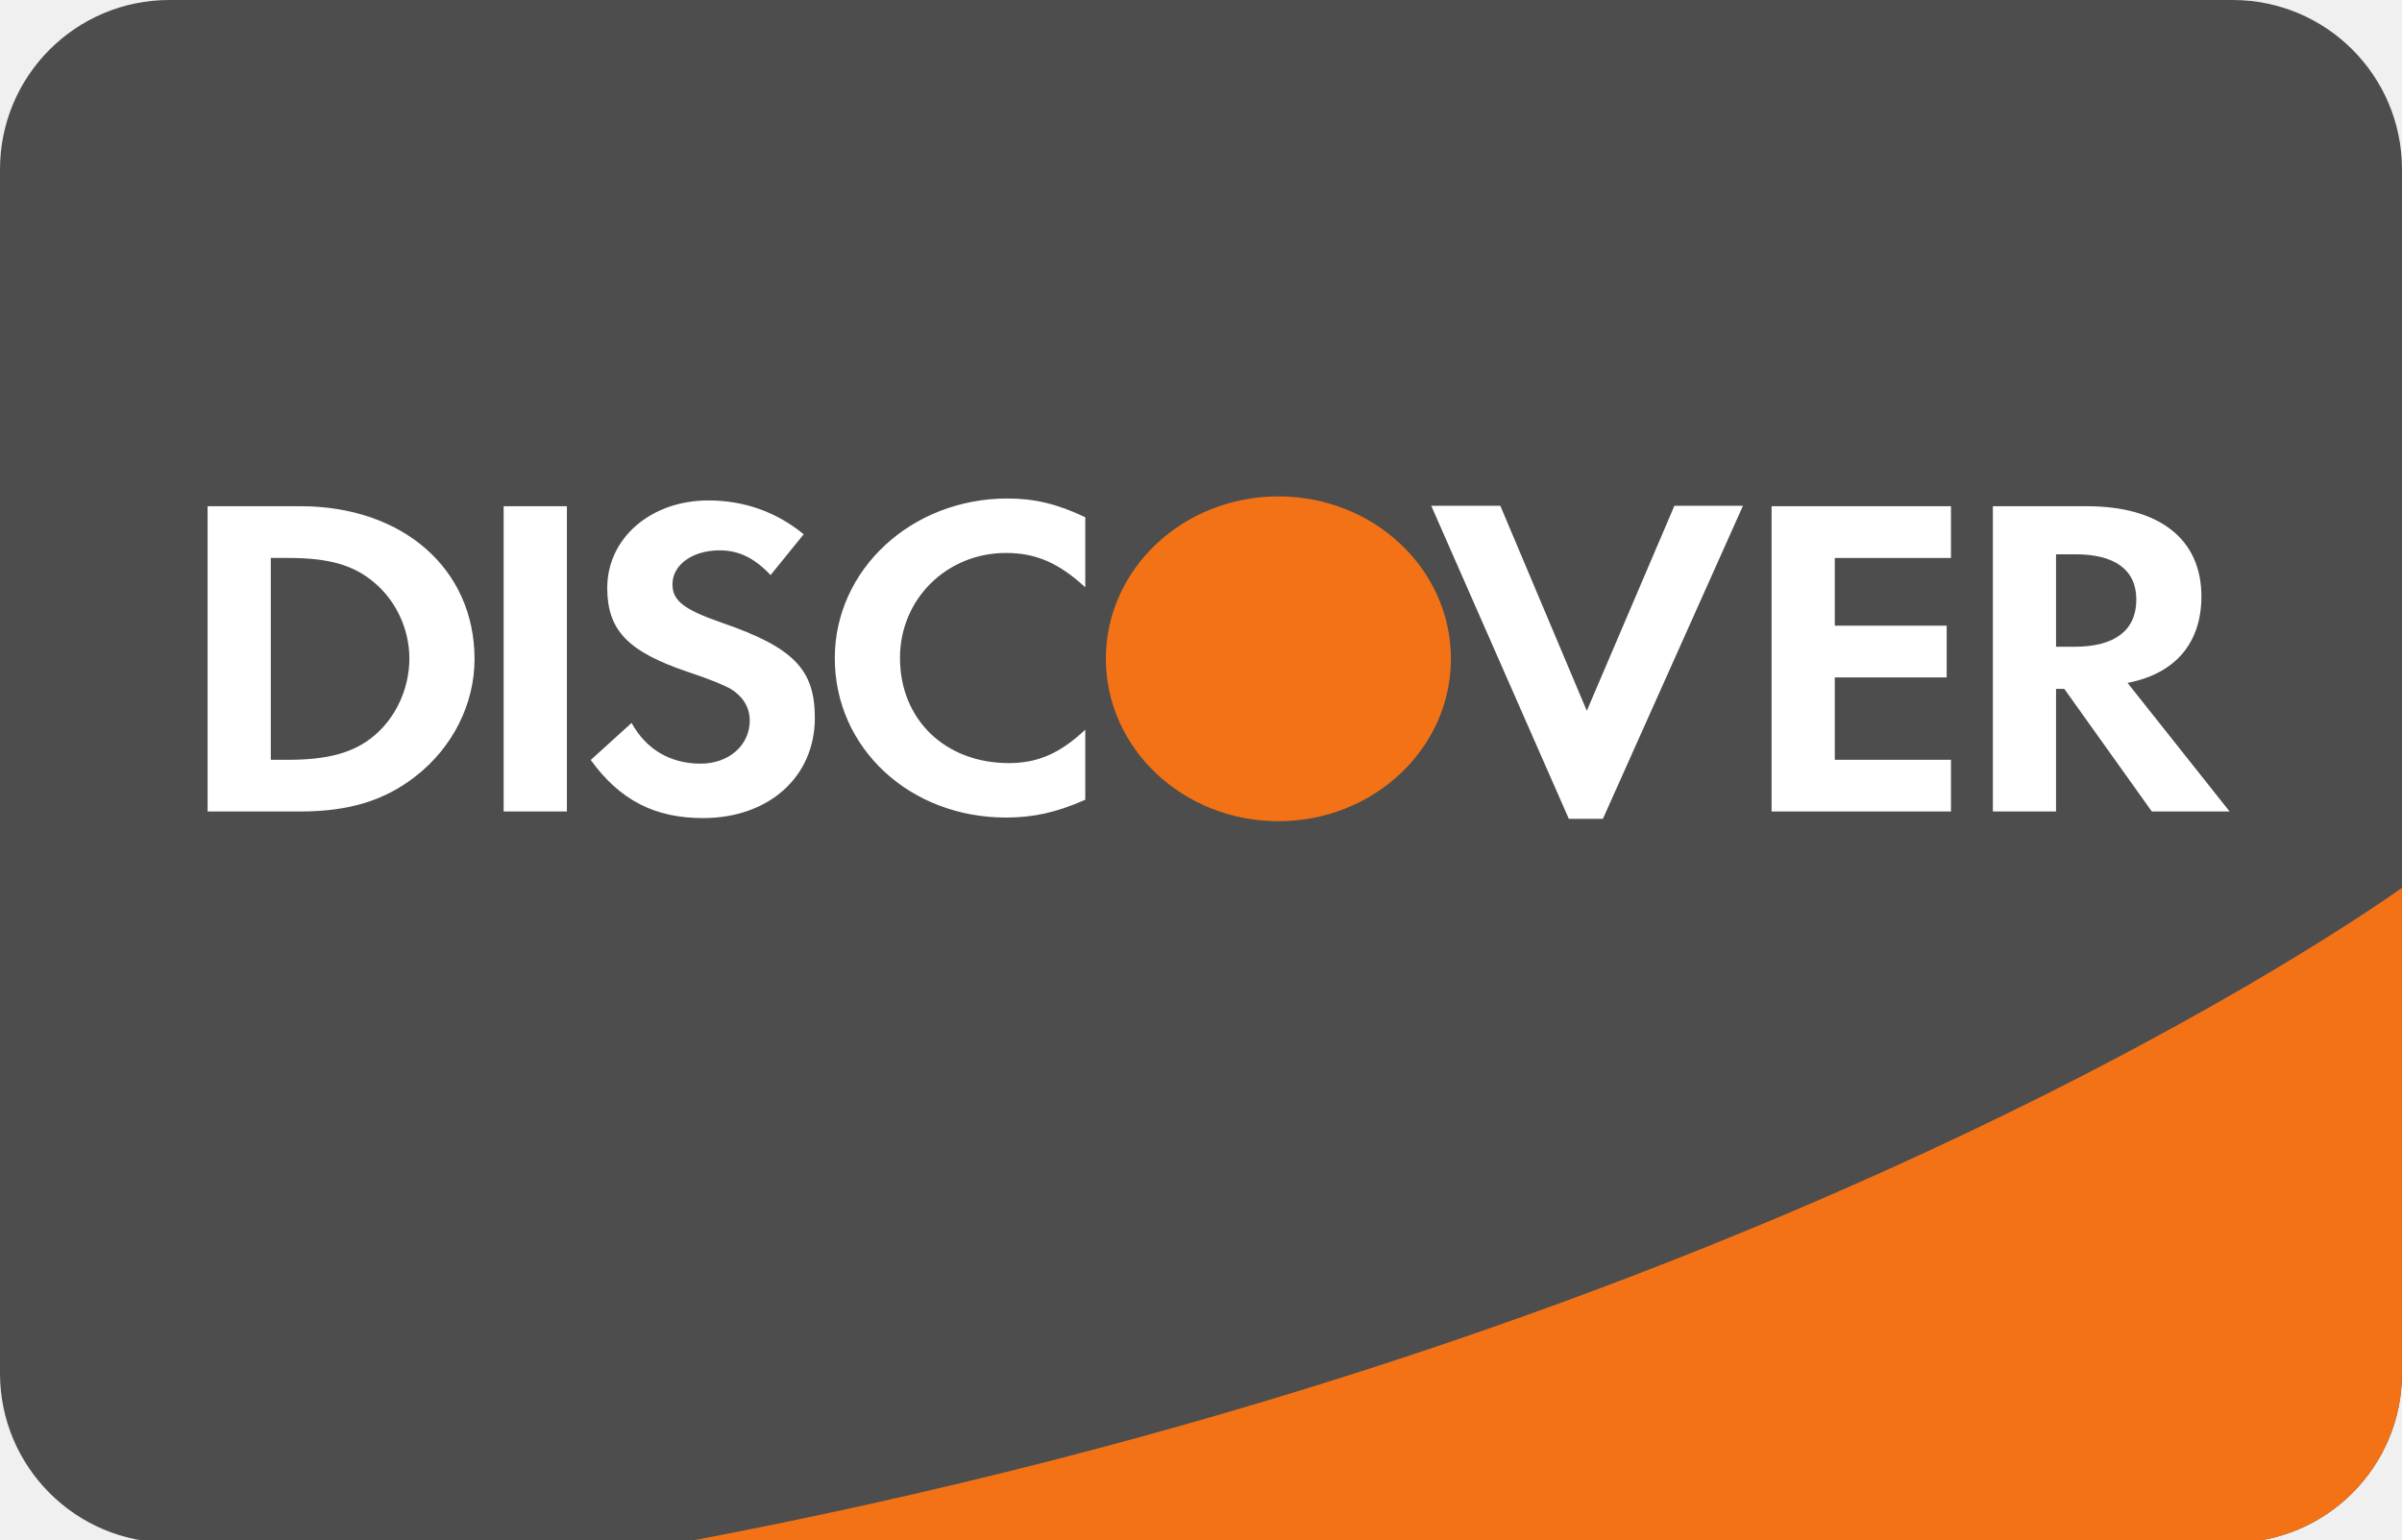
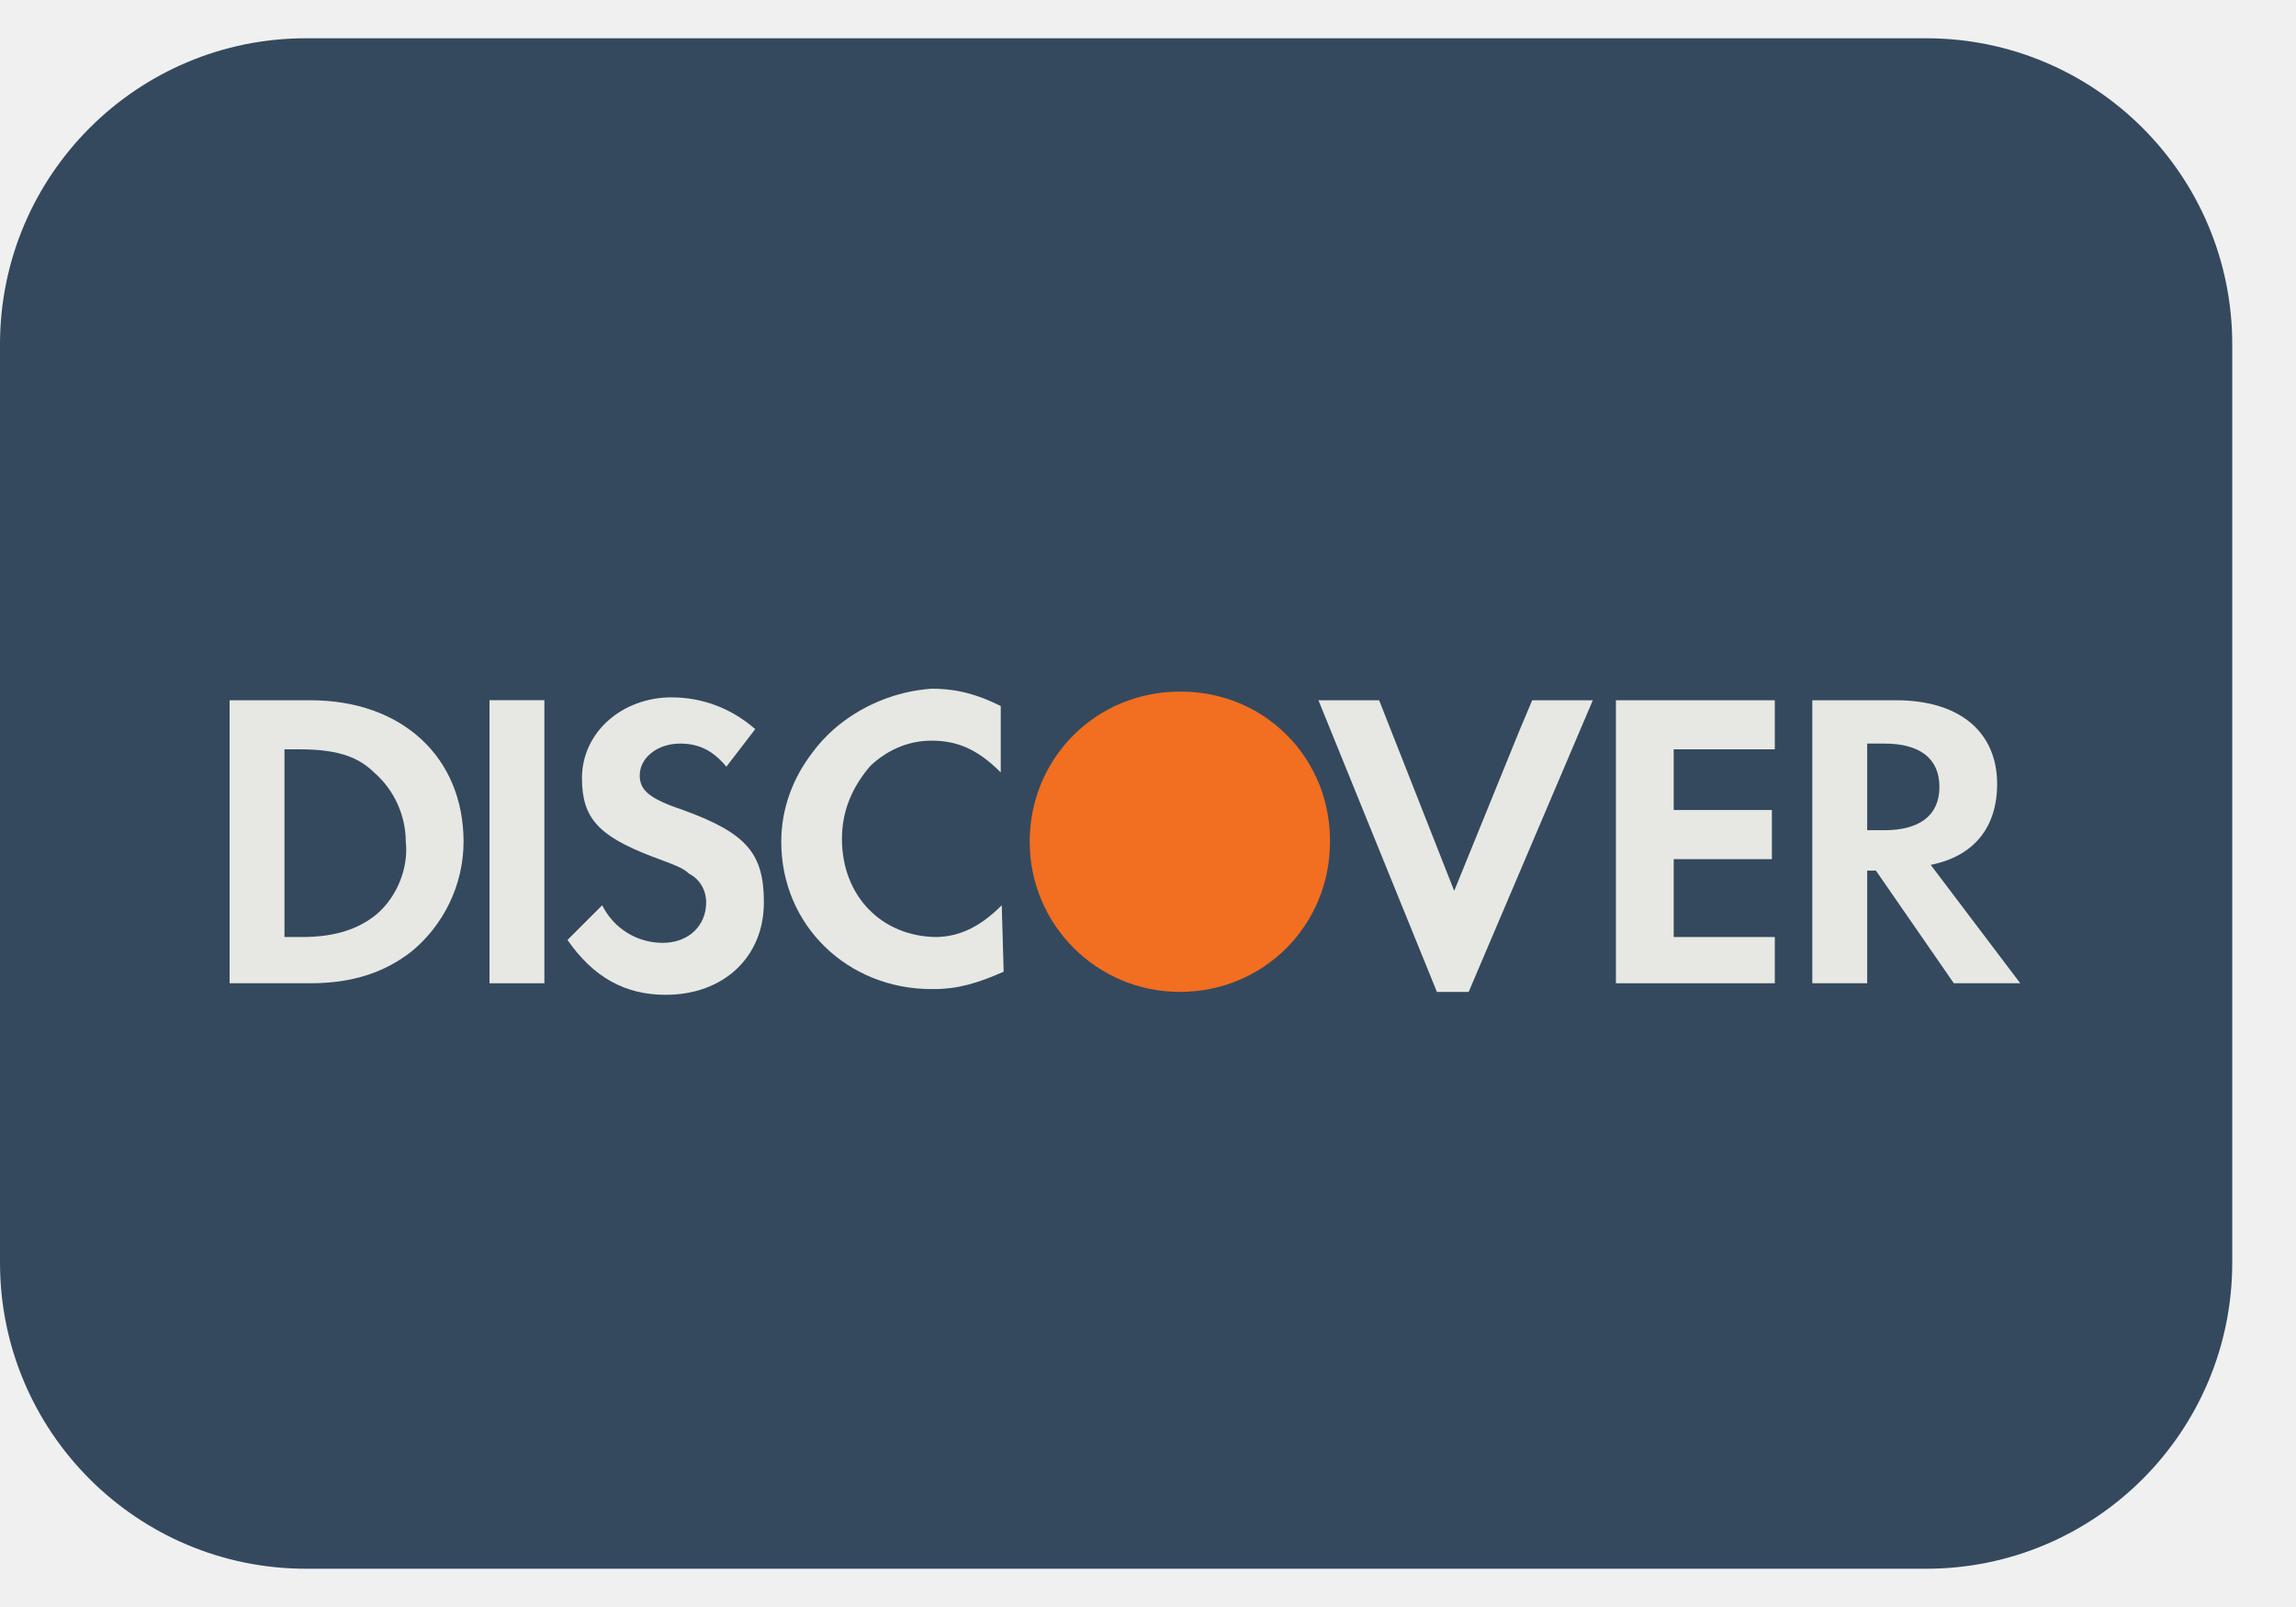
- <svg xmlns="http://www.w3.org/2000/svg" width="780" height="500" viewBox="0 0 780 500">
-   <g fill-rule="evenodd">
-     <path d="M54.992 0C24.627 0 0 24.63 0 55.004v390.992C0 476.376 24.619 501 54.992 501h670.016C755.373 501 780 476.37 780 445.996V55.004C780 24.624 755.381 0 725.008 0H54.992z" fill="#4D4D4D" />
-     <path d="M327.152 161.893c8.837 0 16.248 1.784 25.268 6.09v22.751c-8.544-7.863-15.955-11.154-25.756-11.154-19.264 0-34.414 15.015-34.414 34.05 0 20.075 14.681 34.196 35.37 34.196 9.312 0 16.586-3.12 24.8-10.857v22.763c-9.341 4.14-16.911 5.776-25.756 5.776-31.278 0-55.582-22.596-55.582-51.737 0-28.826 24.951-51.878 56.07-51.878zm-97.113.627c11.546 0 22.11 3.72 30.943 10.994l-10.748 13.248c-5.35-5.646-10.41-8.028-16.564-8.028-8.853 0-15.3 4.745-15.3 10.989 0 5.354 3.619 8.188 15.944 12.482 23.365 8.044 30.29 15.176 30.29 30.926 0 19.193-14.976 32.553-36.32 32.553-15.63 0-26.994-5.795-36.458-18.872l13.268-12.03c4.73 8.61 12.622 13.222 22.42 13.222 9.163 0 15.947-5.952 15.947-13.984 0-4.164-2.055-7.734-6.158-10.258-2.066-1.195-6.158-2.977-14.2-5.647-19.291-6.538-25.91-13.527-25.91-27.185 0-16.225 14.214-28.41 32.846-28.41zm234.723 1.728h22.437l28.084 66.592 28.446-66.592h22.267l-45.494 101.686h-11.053l-44.687-101.686zm-397.348.152h30.15c33.312 0 56.534 20.382 56.534 49.641 0 14.59-7.104 28.696-19.118 38.057-10.108 7.901-21.626 11.445-37.574 11.445H67.414V164.4zm96.135 0h20.54v99.143h-20.54V164.4zm411.734 0h58.252v16.8H595.81v22.005h36.336v16.791h-36.336v26.762h37.726v16.785h-58.252V164.4zm71.858 0h30.455c23.69 0 37.265 10.71 37.265 29.272 0 15.18-8.514 25.14-23.986 28.105l33.148 41.766h-25.26l-28.429-39.828h-2.678v39.828h-20.515V164.4zm20.515 15.616v30.025h6.002c13.117 0 20.069-5.362 20.069-15.328 0-9.648-6.954-14.697-19.745-14.697h-6.326zM87.94 181.199v65.559h5.512c13.273 0 21.656-2.394 28.11-7.88 7.103-5.955 11.376-15.465 11.376-24.98 0-9.499-4.273-18.725-11.376-24.681-6.785-5.78-14.837-8.018-28.11-8.018H87.94z" fill="#FFF" />
-     <path d="m415.13 161.21c30.941 0 56.022 23.58 56.022 52.709v0.033c0 29.13-25.081 52.742-56.021 52.742s-56.022-23.613-56.022-52.742v-0.033c0-29.13 25.082-52.71 56.022-52.71zm364.85 127.15c-26.05 18.33-221.08 149.34-558.75 212.62h503.76c30.365 0 54.992-24.63 54.992-55.004v-157.62z" fill="#F47216" />
+ <svg xmlns="http://www.w3.org/2000/svg" width="30" height="21" viewBox="0 0 30 21" fill="none">
+   <g clip-path="url(#clip0_1927_3274)">
+     <path d="M25.167 0.5H4C1.791 0.5 0 2.291 0 4.5V16.5C0 18.709 1.791 20.5 4 20.5H25.167C27.376 20.5 29.167 18.709 29.167 16.5V4.5C29.167 2.291 27.376 0.5 25.167 0.5Z" fill="#34495E" />
+     <path d="M17.378 10.99C17.38 10.487 17.192 9.983 16.812 9.604C16.432 9.223 15.927 9.035 15.423 9.038C15.421 9.038 15.418 9.038 15.416 9.038C14.322 9.038 13.454 9.906 13.454 11C13.454 12.084 14.332 12.962 15.416 12.962C16.51 12.962 17.378 12.094 17.378 11C17.378 10.996 17.378 10.993 17.378 10.99Z" fill="#F26E21" />
+     <path d="M13.089 11.83C12.796 12.124 12.525 12.239 12.233 12.245C11.523 12.238 11.001 11.712 11.001 10.962C11.001 10.585 11.144 10.275 11.37 10.011C11.582 9.809 11.856 9.679 12.171 9.679C12.51 9.679 12.774 9.792 13.076 10.094V9.226C12.774 9.076 12.51 9 12.171 9C11.691 9.034 11.239 9.228 10.892 9.532C10.792 9.622 10.696 9.722 10.615 9.835C10.361 10.164 10.208 10.566 10.208 11C10.208 12.094 11.076 12.925 12.171 12.925C12.176 12.925 12.181 12.924 12.186 12.924C12.194 12.924 12.201 12.925 12.208 12.925C12.51 12.925 12.774 12.849 13.114 12.698L13.089 11.83C13.076 11.843 13.101 11.855 13.089 11.867V11.83Z" fill="#E7E8E3" />
+     <path d="M19.856 9.54L19.001 11.642L18.02 9.151H17.227L18.775 12.962H19.19L20.812 9.151H20.02L19.856 9.54Z" fill="#E7E8E3" />
+     <path d="M21.114 10.811V12.849H23.152H23.19V12.245H22.548H21.869V11.566V11.227H23.152V10.585H21.869V9.792H23.19V9.151H21.114V10.811Z" fill="#E7E8E3" />
+     <path d="M4.057 9.151H3V12.849H4.057C4.623 12.849 5.038 12.698 5.377 12.434C5.792 12.094 6.057 11.566 6.057 11C6.057 9.905 5.264 9.151 4.057 9.151ZM4.925 11.944C4.698 12.132 4.396 12.245 3.943 12.245H3.717V9.792H3.906C4.359 9.792 4.66 9.868 4.887 10.094C5.151 10.32 5.302 10.66 5.302 11C5.34 11.34 5.189 11.717 4.925 11.944Z" fill="#E7E8E3" />
+     <path d="M7.113 9.15H6.396V12.849H7.113V9.15Z" fill="#E7E8E3" />
+     <path d="M8.925 10.585C8.472 10.434 8.359 10.321 8.359 10.132C8.359 9.906 8.585 9.717 8.887 9.717C9.113 9.717 9.302 9.792 9.491 10.019L9.868 9.528C9.566 9.264 9.189 9.113 8.774 9.113C8.132 9.113 7.604 9.566 7.604 10.17C7.604 10.698 7.83 10.925 8.51 11.189C8.811 11.302 8.925 11.34 9 11.415C9.151 11.491 9.227 11.642 9.227 11.792C9.227 12.094 9 12.321 8.66 12.321C8.321 12.321 8.019 12.132 7.868 11.83L7.415 12.283C7.755 12.774 8.17 13 8.698 13C9.453 13 9.981 12.509 9.981 11.792C9.981 11.151 9.755 10.887 8.925 10.585Z" fill="#E7E8E3" />
+     <path d="M25.227 11.302C25.793 11.189 26.095 10.811 26.095 10.245C26.095 9.566 25.605 9.151 24.775 9.151H23.68V12.849H24.397V11.377H24.511L25.529 12.849H26.397L25.227 11.302ZM24.623 10.849H24.397V9.717H24.623C25.076 9.717 25.341 9.905 25.341 10.283C25.341 10.66 25.076 10.849 24.623 10.849Z" fill="#E7E8E3" />
  </g>
+   <defs>
+     <clipPath id="clip0_1927_3274">
+       <rect width="30" height="20" fill="white" transform="translate(0 0.5)" />
+     </clipPath>
+   </defs>
</svg>
